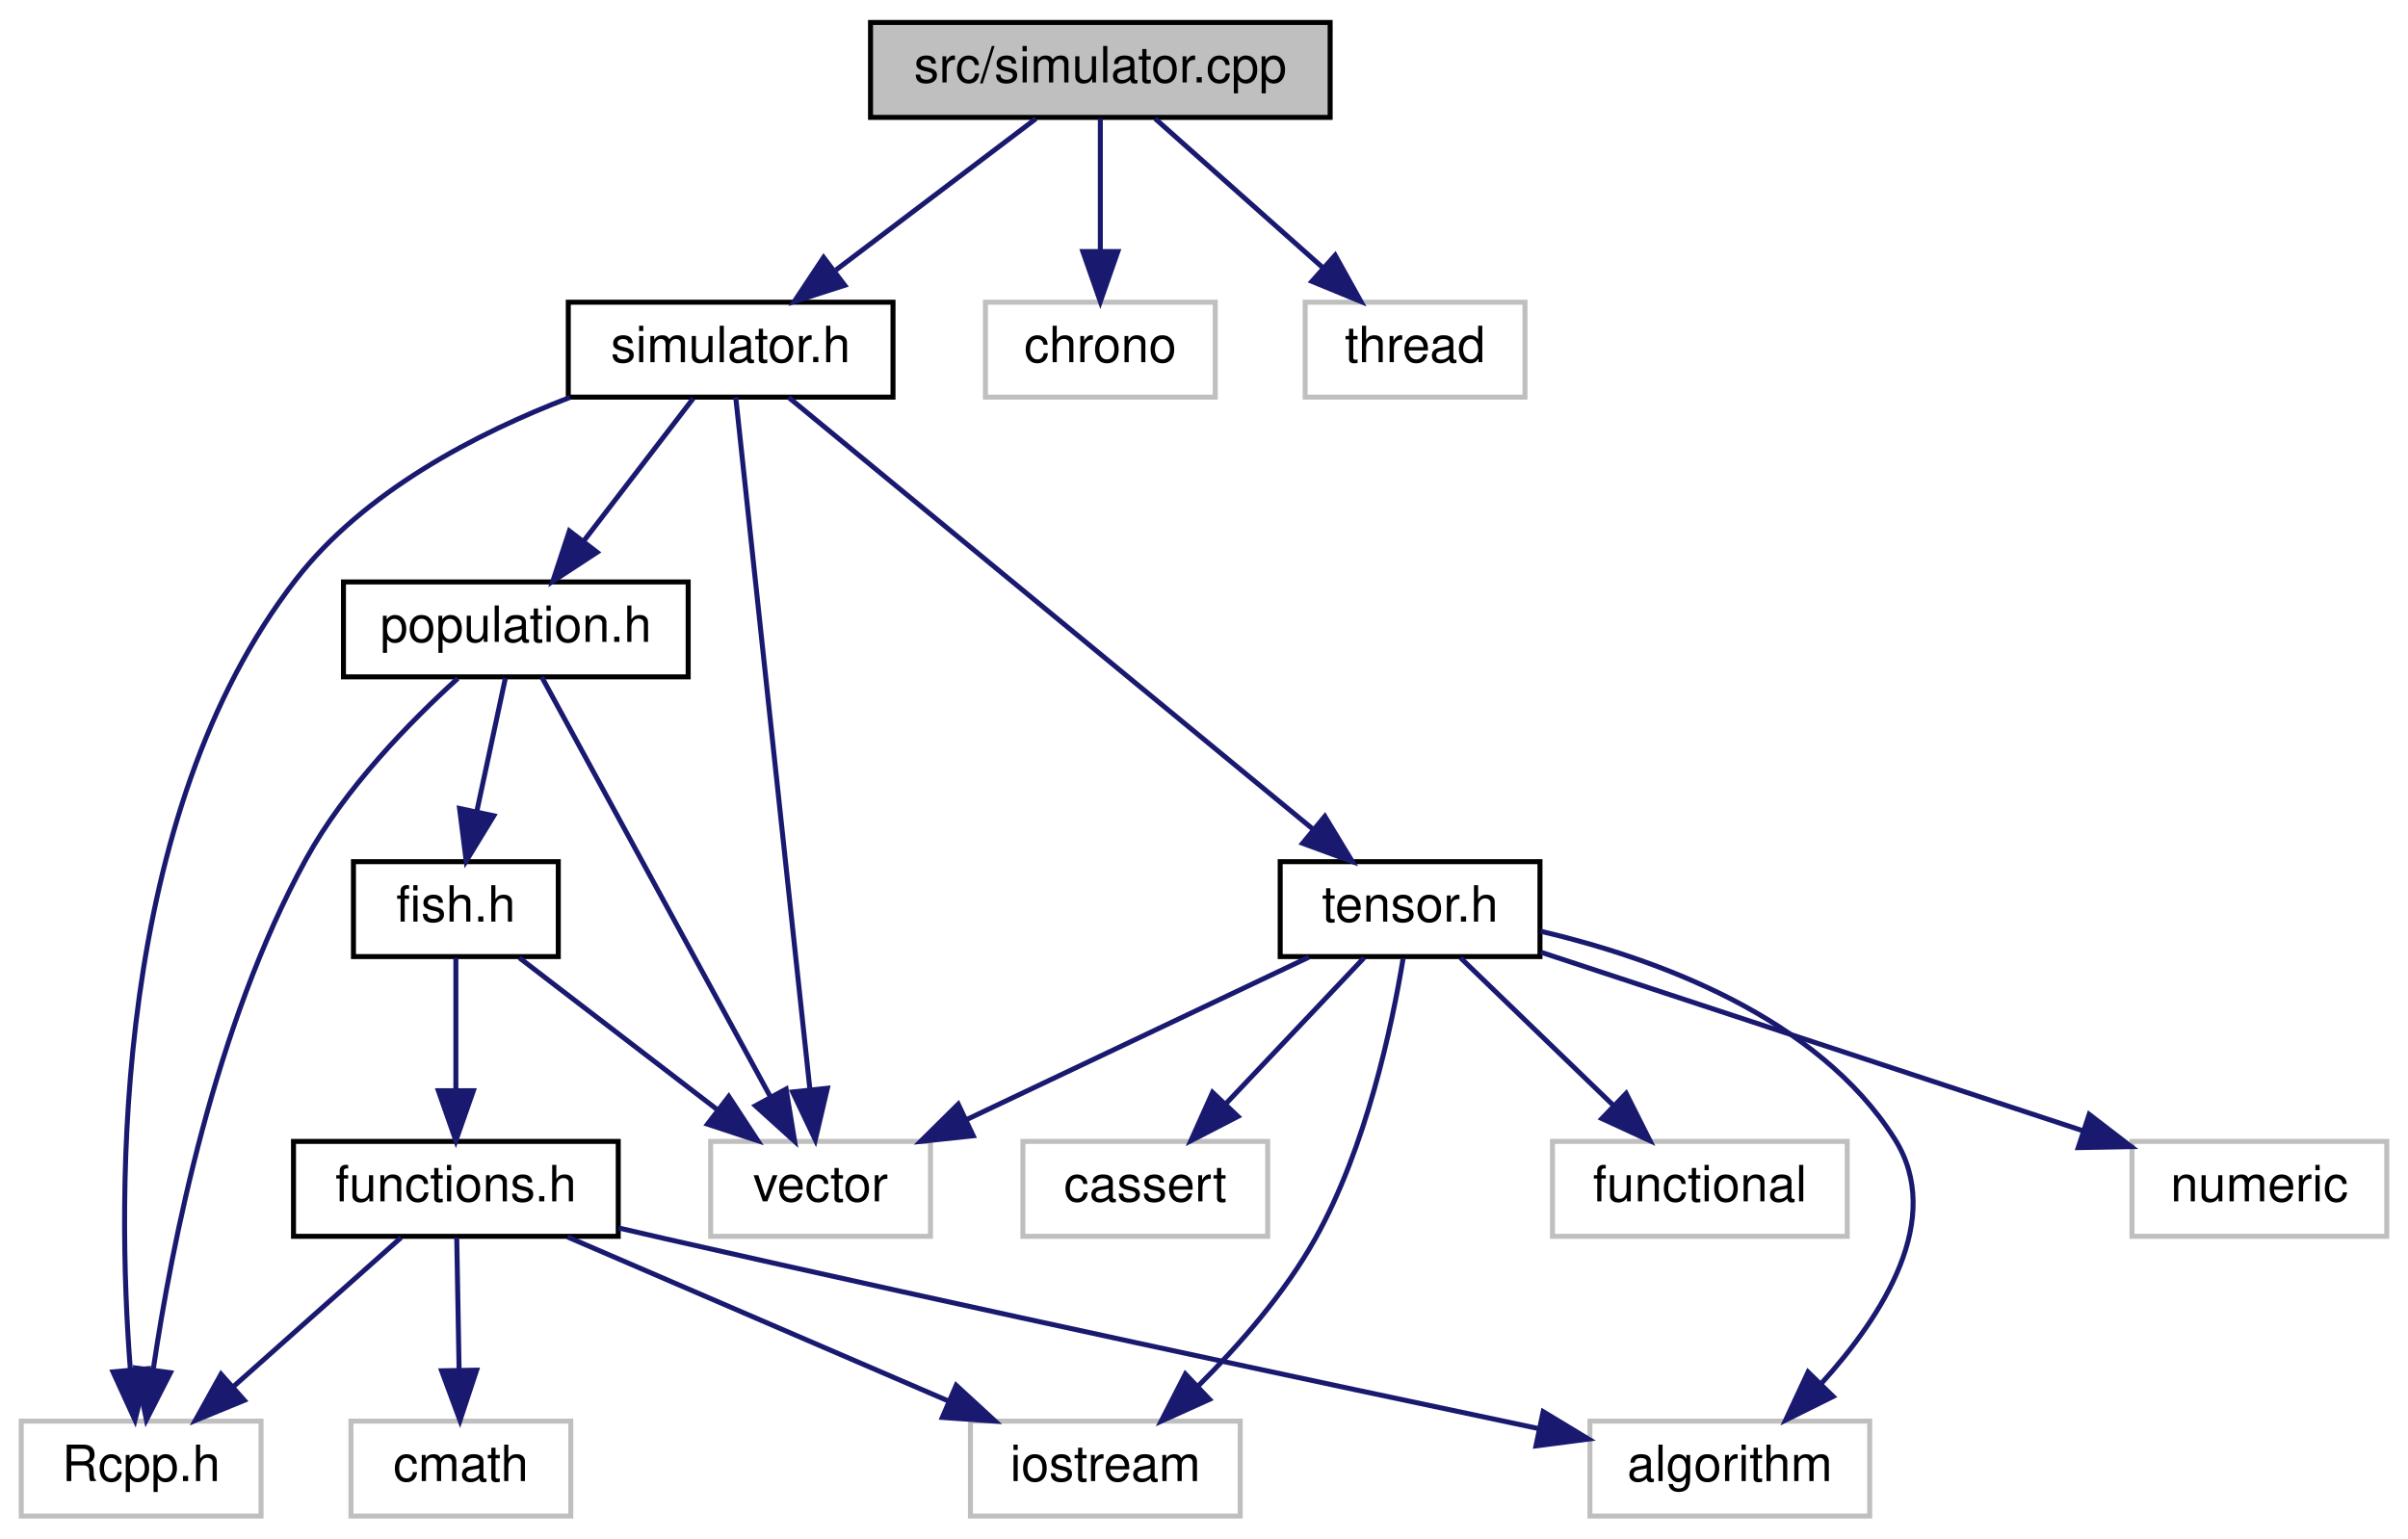
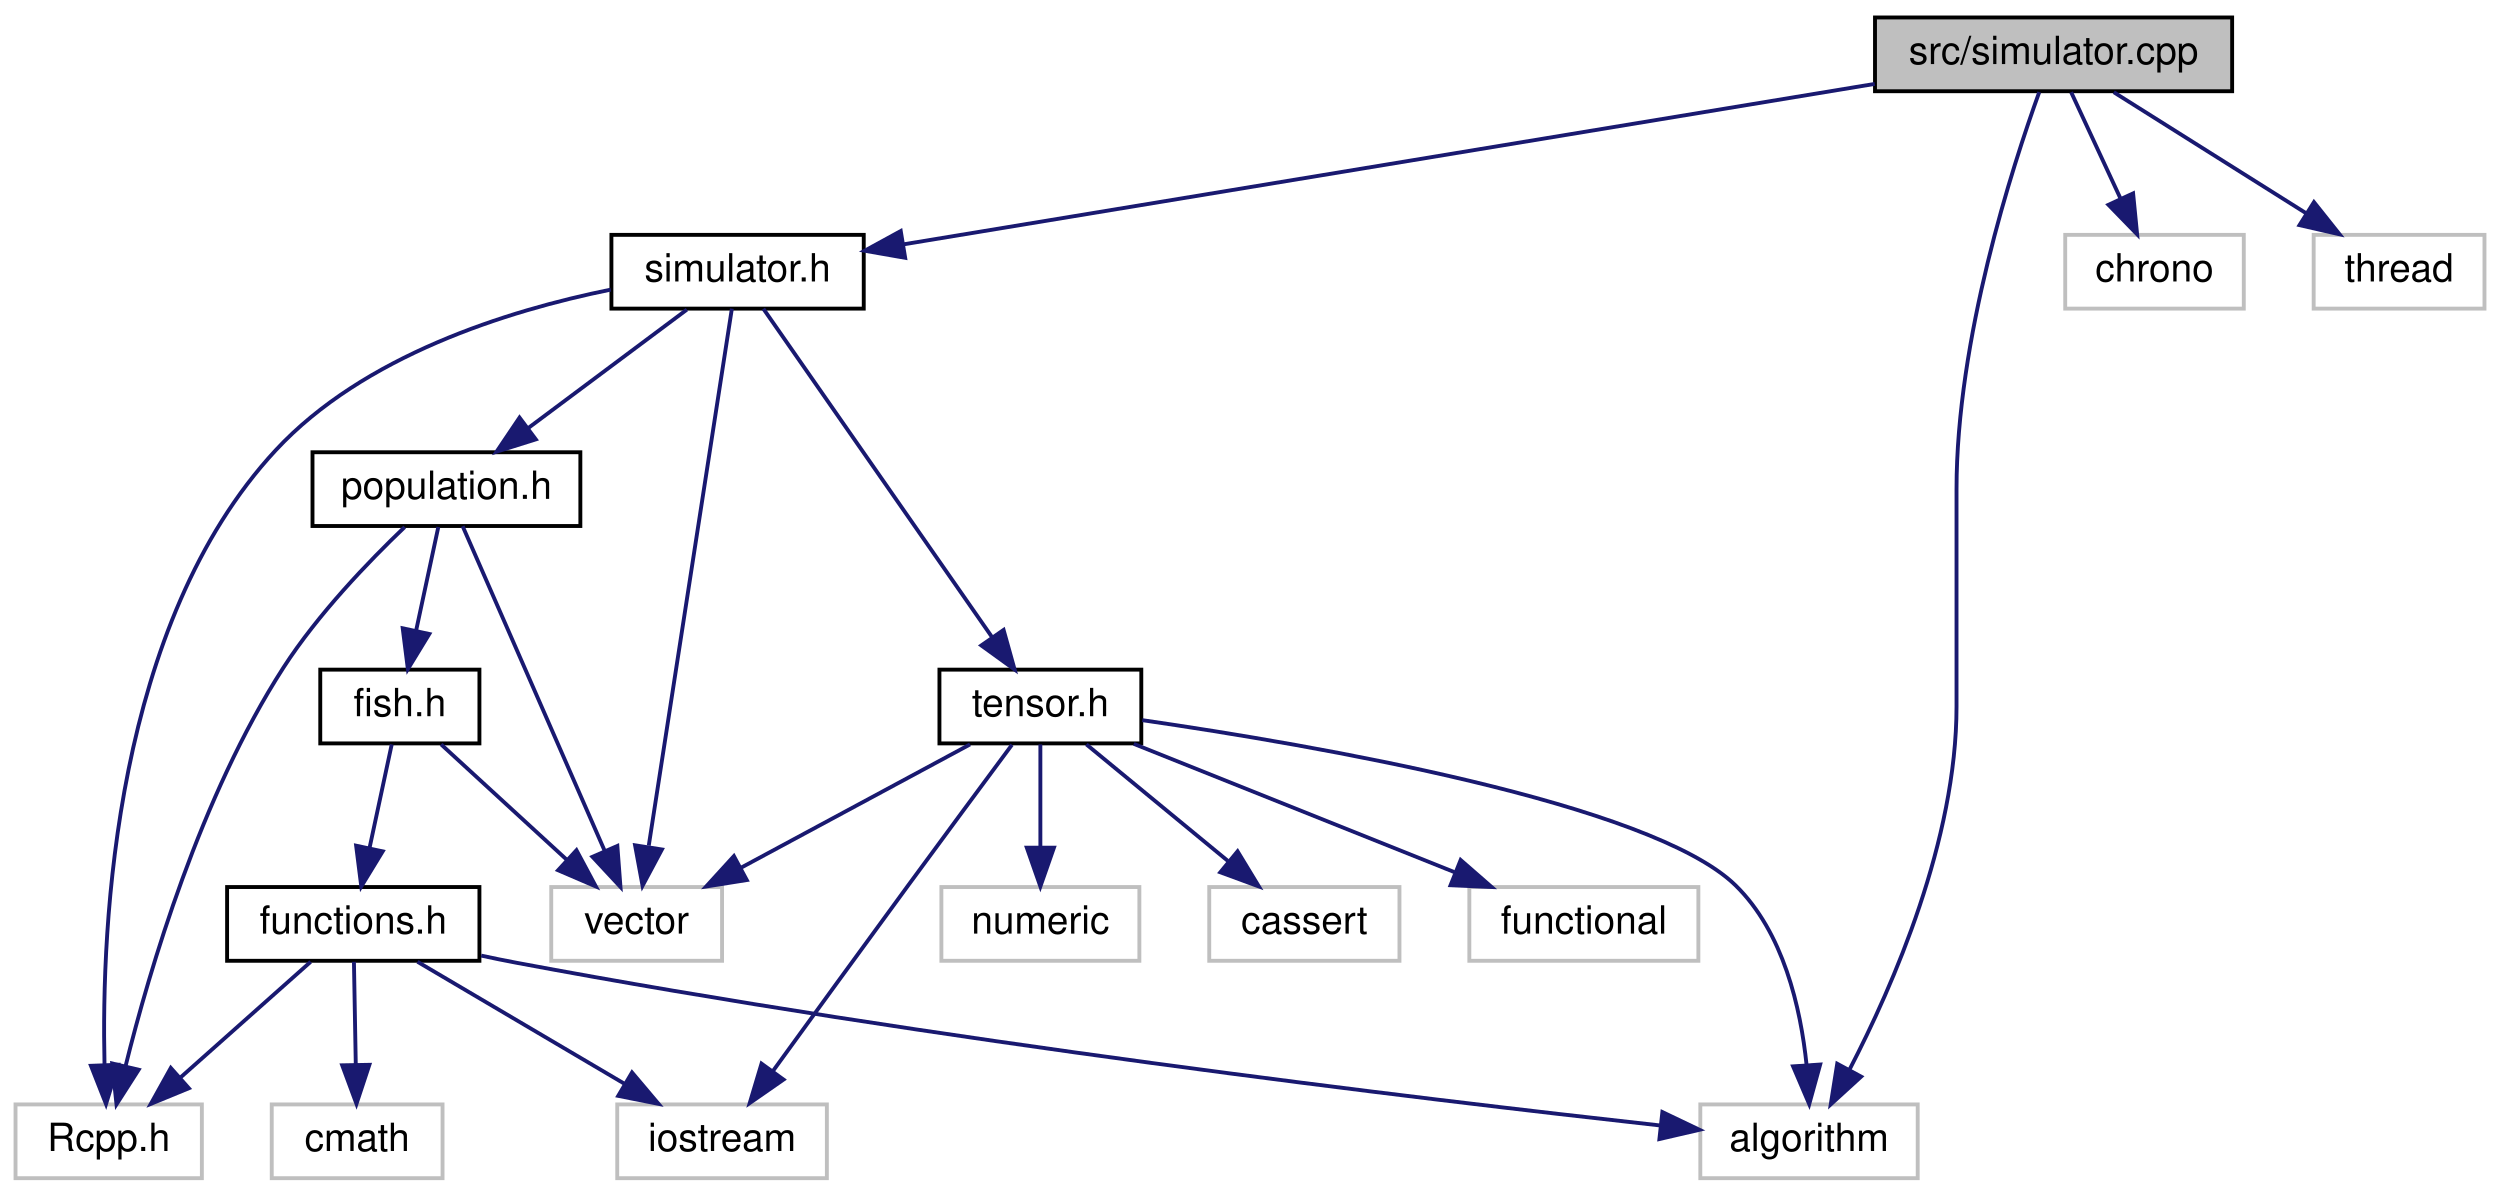
- <svg xmlns="http://www.w3.org/2000/svg" xmlns:xlink="http://www.w3.org/1999/xlink" width="482pt" height="308pt" viewBox="0.00 0.00 481.50 308.00">
+ <svg xmlns="http://www.w3.org/2000/svg" xmlns:xlink="http://www.w3.org/1999/xlink" width="644pt" height="308pt" viewBox="0.00 0.00 644.00 308.00">
  <g id="graph0" class="graph" transform="scale(1 1) rotate(0) translate(4 304)">
    <g id="node1" class="node">
-       <polygon fill="#bfbfbf" stroke="#000000" points="170,-280.5 170,-299.5 262,-299.5 262,-280.5 170,-280.5" />
-       <text text-anchor="middle" x="216" y="-287.5" font-family="Helvetica,sans-Serif" font-size="10.00" fill="#000000">src/simulator.cpp</text>
+       <polygon fill="#bfbfbf" stroke="#000000" points="479,-280.5 479,-299.5 571,-299.5 571,-280.5 479,-280.5" />
+       <text text-anchor="middle" x="525" y="-287.5" font-family="Helvetica,sans-Serif" font-size="10.00" fill="#000000">src/simulator.cpp</text>
    </g>
    <g id="node2" class="node">
      <g id="a_node2">
        <a xlink:href="simulator_8h.html" target="_top" xlink:title="simulator.h">
-           <polygon fill="none" stroke="#000000" points="109.5,-224.5 109.5,-243.5 174.5,-243.5 174.5,-224.5 109.5,-224.5" />
-           <text text-anchor="middle" x="142" y="-231.5" font-family="Helvetica,sans-Serif" font-size="10.00" fill="#000000">simulator.h</text>
+           <polygon fill="none" stroke="#000000" points="153.5,-224.5 153.5,-243.5 218.5,-243.5 218.5,-224.5 153.5,-224.5" />
+           <text text-anchor="middle" x="186" y="-231.5" font-family="Helvetica,sans-Serif" font-size="10.00" fill="#000000">simulator.h</text>
        </a>
      </g>
    </g>
    <g id="edge1" class="edge">
-       <path fill="none" stroke="#191970" d="M203.11,-280.245C192.075,-271.894 175.971,-259.708 163.065,-249.941" />
-       <polygon fill="#191970" stroke="#191970" points="164.828,-246.886 154.742,-243.643 160.604,-252.468 164.828,-246.886" />
+       <path fill="none" stroke="#191970" d="M478.928,-282.389C413.077,-271.511 292.942,-251.666 228.892,-241.085" />
+       <polygon fill="#191970" stroke="#191970" points="229.172,-237.584 218.736,-239.408 228.031,-244.491 229.172,-237.584" />
+     </g>
+     <g id="node8" class="node">
+       <polygon fill="none" stroke="#bfbfbf" points="434,-.5 434,-19.5 490,-19.5 490,-.5 434,-.5" />
+       <text text-anchor="middle" x="462" y="-7.5" font-family="Helvetica,sans-Serif" font-size="10.00" fill="#000000">algorithm</text>
+     </g>
+     <g id="edge21" class="edge">
+       <path fill="none" stroke="#191970" d="M521.311,-280.275C514.357,-261.041 500,-216.65 500,-178 500,-178 500,-178 500,-122 500,-87.612 483.737,-50.283 472.489,-28.579" />
+       <polygon fill="#191970" stroke="#191970" points="475.431,-26.66 467.607,-19.517 469.268,-29.98 475.431,-26.66" />
    </g>
    <g id="node15" class="node">
-       <polygon fill="none" stroke="#bfbfbf" points="193,-224.5 193,-243.5 239,-243.5 239,-224.5 193,-224.5" />
-       <text text-anchor="middle" x="216" y="-231.5" font-family="Helvetica,sans-Serif" font-size="10.00" fill="#000000">chrono</text>
+       <polygon fill="none" stroke="#bfbfbf" points="528,-224.5 528,-243.5 574,-243.5 574,-224.5 528,-224.5" />
+       <text text-anchor="middle" x="551" y="-231.5" font-family="Helvetica,sans-Serif" font-size="10.00" fill="#000000">chrono</text>
    </g>
-     <g id="edge21" class="edge">
-       <path fill="none" stroke="#191970" d="M216,-280.245C216,-272.938 216,-262.694 216,-253.705" />
-       <polygon fill="#191970" stroke="#191970" points="219.5,-253.643 216,-243.643 212.5,-253.643 219.5,-253.643" />
+     <g id="edge22" class="edge">
+       <path fill="none" stroke="#191970" d="M529.529,-280.245C533.033,-272.697 537.993,-262.016 542.262,-252.82" />
+       <polygon fill="#191970" stroke="#191970" points="545.486,-254.187 546.523,-243.643 539.137,-251.239 545.486,-254.187" />
    </g>
    <g id="node16" class="node">
-       <polygon fill="none" stroke="#bfbfbf" points="257,-224.5 257,-243.5 301,-243.5 301,-224.5 257,-224.5" />
-       <text text-anchor="middle" x="279" y="-231.5" font-family="Helvetica,sans-Serif" font-size="10.00" fill="#000000">thread</text>
+       <polygon fill="none" stroke="#bfbfbf" points="592,-224.5 592,-243.5 636,-243.5 636,-224.5 592,-224.5" />
+       <text text-anchor="middle" x="614" y="-231.5" font-family="Helvetica,sans-Serif" font-size="10.00" fill="#000000">thread</text>
    </g>
-     <g id="edge22" class="edge">
-       <path fill="none" stroke="#191970" d="M226.974,-280.245C236.188,-272.055 249.553,-260.175 260.43,-250.507" />
-       <polygon fill="#191970" stroke="#191970" points="263.003,-252.902 268.152,-243.643 258.353,-247.67 263.003,-252.902" />
+     <g id="edge23" class="edge">
+       <path fill="none" stroke="#191970" d="M540.503,-280.245C554.158,-271.653 574.266,-259.001 589.999,-249.102" />
+       <polygon fill="#191970" stroke="#191970" points="592.075,-251.931 598.675,-243.643 588.347,-246.006 592.075,-251.931" />
    </g>
    <g id="node3" class="node">
      <g id="a_node3">
        <a xlink:href="population_8h.html" target="_top" xlink:title="population.h">
-           <polygon fill="none" stroke="#000000" points="64.5,-168.5 64.5,-187.5 133.5,-187.5 133.5,-168.5 64.5,-168.5" />
-           <text text-anchor="middle" x="99" y="-175.5" font-family="Helvetica,sans-Serif" font-size="10.00" fill="#000000">population.h</text>
+           <polygon fill="none" stroke="#000000" points="76.5,-168.5 76.5,-187.5 145.5,-187.5 145.5,-168.5 76.5,-168.5" />
+           <text text-anchor="middle" x="111" y="-175.5" font-family="Helvetica,sans-Serif" font-size="10.00" fill="#000000">population.h</text>
        </a>
      </g>
    </g>
    <g id="edge2" class="edge">
-       <path fill="none" stroke="#191970" d="M134.51,-224.245C128.467,-216.376 119.81,-205.101 112.556,-195.654" />
-       <polygon fill="#191970" stroke="#191970" points="115.27,-193.443 106.404,-187.643 109.719,-197.706 115.27,-193.443" />
+       <path fill="none" stroke="#191970" d="M172.936,-224.245C161.644,-215.814 145.115,-203.473 131.973,-193.66" />
+       <polygon fill="#191970" stroke="#191970" points="134.021,-190.821 123.914,-187.643 129.833,-196.43 134.021,-190.821" />
    </g>
    <g id="node5" class="node">
      <polygon fill="none" stroke="#bfbfbf" points="138,-56.5 138,-75.5 182,-75.5 182,-56.5 138,-56.5" />
      <text text-anchor="middle" x="160" y="-63.5" font-family="Helvetica,sans-Serif" font-size="10.00" fill="#000000">vector</text>
    </g>
    <g id="edge12" class="edge">
-       <path fill="none" stroke="#191970" d="M143.019,-224.486C145.865,-197.929 153.939,-122.565 157.839,-86.165" />
-       <polygon fill="#191970" stroke="#191970" points="161.362,-86.144 158.947,-75.828 154.401,-85.398 161.362,-86.144" />
+       <path fill="none" stroke="#191970" d="M184.528,-224.486C180.418,-197.929 168.754,-122.565 163.121,-86.165" />
+       <polygon fill="#191970" stroke="#191970" points="166.509,-85.175 161.521,-75.828 159.592,-86.246 166.509,-85.175" />
    </g>
    <g id="node10" class="node">
      <polygon fill="none" stroke="#bfbfbf" points="0,-.5 0,-19.5 48,-19.5 48,-.5 0,-.5" />
      <text text-anchor="middle" x="24" y="-7.5" font-family="Helvetica,sans-Serif" font-size="10.00" fill="#000000">Rcpp.h</text>
    </g>
    <g id="edge13" class="edge">
-       <path fill="none" stroke="#191970" d="M109.85,-224.451C91.191,-217.306 68.731,-205.675 55,-188 18.36,-140.837 19.073,-65.37 21.845,-29.787" />
-       <polygon fill="#191970" stroke="#191970" points="25.34,-30 22.773,-19.721 18.37,-29.358 25.34,-30" />
+       <path fill="none" stroke="#191970" d="M153.316,-229.394C126.576,-223.956 89.606,-212.348 67,-188 25.619,-143.432 22.072,-66.078 22.922,-29.823" />
+       <polygon fill="#191970" stroke="#191970" points="26.428,-29.716 23.31,-19.59 19.433,-29.45 26.428,-29.716" />
    </g>
    <g id="node11" class="node">
      <g id="a_node11">
        <a xlink:href="tensor_8h.html" target="_top" xlink:title="tensor.h">
-           <polygon fill="none" stroke="#000000" points="252,-112.5 252,-131.5 304,-131.5 304,-112.5 252,-112.5" />
-           <text text-anchor="middle" x="278" y="-119.5" font-family="Helvetica,sans-Serif" font-size="10.00" fill="#000000">tensor.h</text>
+           <polygon fill="none" stroke="#000000" points="238,-112.5 238,-131.5 290,-131.5 290,-112.5 238,-112.5" />
+           <text text-anchor="middle" x="264" y="-119.5" font-family="Helvetica,sans-Serif" font-size="10.00" fill="#000000">tensor.h</text>
        </a>
      </g>
    </g>
    <g id="edge14" class="edge">
-       <path fill="none" stroke="#191970" d="M153.595,-224.451C176.981,-205.192 230.009,-161.522 258.701,-137.893" />
-       <polygon fill="#191970" stroke="#191970" points="260.94,-140.584 266.434,-131.525 256.49,-135.18 260.94,-140.584" />
+       <path fill="none" stroke="#191970" d="M192.65,-224.451C205.717,-205.688 234.921,-163.755 251.633,-139.758" />
+       <polygon fill="#191970" stroke="#191970" points="254.524,-141.731 257.367,-131.525 248.78,-137.731 254.524,-141.731" />
    </g>
    <g id="node4" class="node">
      <g id="a_node4">
        <a xlink:href="fish_8h.html" target="_top" xlink:title="fish.h">
-           <polygon fill="none" stroke="#000000" points="66.5,-112.5 66.5,-131.5 107.5,-131.5 107.5,-112.5 66.5,-112.5" />
-           <text text-anchor="middle" x="87" y="-119.5" font-family="Helvetica,sans-Serif" font-size="10.00" fill="#000000">fish.h</text>
+           <polygon fill="none" stroke="#000000" points="78.5,-112.5 78.5,-131.5 119.5,-131.5 119.5,-112.5 78.5,-112.5" />
+           <text text-anchor="middle" x="99" y="-119.5" font-family="Helvetica,sans-Serif" font-size="10.00" fill="#000000">fish.h</text>
        </a>
      </g>
    </g>
    <g id="edge3" class="edge">
-       <path fill="none" stroke="#191970" d="M96.91,-168.245C95.344,-160.938 93.149,-150.694 91.222,-141.705" />
-       <polygon fill="#191970" stroke="#191970" points="94.584,-140.687 89.066,-131.643 87.739,-142.154 94.584,-140.687" />
+       <path fill="none" stroke="#191970" d="M108.91,-168.245C107.344,-160.938 105.149,-150.694 103.222,-141.705" />
+       <polygon fill="#191970" stroke="#191970" points="106.584,-140.687 101.066,-131.643 99.739,-142.154 106.584,-140.687" />
    </g>
    <g id="edge10" class="edge">
-       <path fill="none" stroke="#191970" d="M104.201,-168.451C114.33,-149.853 136.857,-108.492 149.981,-84.396" />
-       <polygon fill="#191970" stroke="#191970" points="153.103,-85.981 154.812,-75.525 146.956,-82.633 153.103,-85.981" />
+       <path fill="none" stroke="#191970" d="M115.178,-168.451C123.278,-149.936 141.249,-108.859 151.811,-84.719" />
+       <polygon fill="#191970" stroke="#191970" points="155.031,-86.089 155.833,-75.525 148.618,-83.284 155.031,-86.089" />
    </g>
    <g id="edge11" class="edge">
-       <path fill="none" stroke="#191970" d="M87.376,-168.185C77.884,-159.568 64.806,-146.219 57,-132 38.778,-98.808 30.127,-54.927 26.424,-29.851" />
-       <polygon fill="#191970" stroke="#191970" points="29.868,-29.197 25.054,-19.759 22.931,-30.139 29.868,-29.197" />
+       <path fill="none" stroke="#191970" d="M100.246,-168.234C91.041,-159.443 77.904,-145.817 69,-132 47.695,-98.939 34.547,-54.374 28.32,-29.275" />
+       <polygon fill="#191970" stroke="#191970" points="31.718,-28.435 26.007,-19.511 24.907,-30.049 31.718,-28.435" />
    </g>
    <g id="edge4" class="edge">
-       <path fill="none" stroke="#191970" d="M99.716,-112.246C110.602,-103.894 126.488,-91.708 139.22,-81.941" />
-       <polygon fill="#191970" stroke="#191970" points="141.626,-84.506 147.43,-75.643 137.365,-78.952 141.626,-84.506" />
+       <path fill="none" stroke="#191970" d="M109.625,-112.246C118.547,-104.055 131.488,-92.175 142.019,-82.507" />
+       <polygon fill="#191970" stroke="#191970" points="144.497,-84.984 149.496,-75.643 139.763,-79.827 144.497,-84.984" />
    </g>
    <g id="node6" class="node">
      <g id="a_node6">
        <a xlink:href="functions_8h.html" target="_top" xlink:title="functions.h">
          <polygon fill="none" stroke="#000000" points="54.5,-56.5 54.5,-75.5 119.5,-75.5 119.5,-56.5 54.5,-56.5" />
          <text text-anchor="middle" x="87" y="-63.5" font-family="Helvetica,sans-Serif" font-size="10.00" fill="#000000">functions.h</text>
        </a>
      </g>
    </g>
    <g id="edge5" class="edge">
-       <path fill="none" stroke="#191970" d="M87,-112.246C87,-104.938 87,-94.694 87,-85.705" />
-       <polygon fill="#191970" stroke="#191970" points="90.5,-85.643 87,-75.643 83.5,-85.643 90.5,-85.643" />
+       <path fill="none" stroke="#191970" d="M96.91,-112.246C95.344,-104.938 93.149,-94.694 91.222,-85.705" />
+       <polygon fill="#191970" stroke="#191970" points="94.584,-84.687 89.066,-75.643 87.739,-86.154 94.584,-84.687" />
    </g>
    <g id="node7" class="node">
      <polygon fill="none" stroke="#bfbfbf" points="66,-.5 66,-19.5 110,-19.5 110,-.5 66,-.5" />
      <text text-anchor="middle" x="88" y="-7.5" font-family="Helvetica,sans-Serif" font-size="10.00" fill="#000000">cmath</text>
    </g>
    <g id="edge6" class="edge">
      <path fill="none" stroke="#191970" d="M87.174,-56.245C87.305,-48.938 87.488,-38.694 87.648,-29.705" />
      <polygon fill="#191970" stroke="#191970" points="91.149,-29.704 87.828,-19.643 84.15,-29.579 91.149,-29.704" />
    </g>
-     <g id="node8" class="node">
-       <polygon fill="none" stroke="#bfbfbf" points="314,-.5 314,-19.5 370,-19.5 370,-.5 314,-.5" />
-       <text text-anchor="middle" x="342" y="-7.5" font-family="Helvetica,sans-Serif" font-size="10.00" fill="#000000">algorithm</text>
-     </g>
    <g id="edge7" class="edge">
-       <path fill="none" stroke="#191970" d="M119.544,-58.18C122.737,-57.434 125.93,-56.697 129,-56 190.008,-42.151 261.076,-27 303.75,-18.007" />
-       <polygon fill="#191970" stroke="#191970" points="304.64,-21.397 313.706,-15.913 303.199,-14.547 304.64,-21.397" />
+       <path fill="none" stroke="#191970" d="M119.951,-57.837C123.002,-57.177 126.053,-56.553 129,-56 235.006,-36.106 361.503,-20.962 423.66,-14.078" />
+       <polygon fill="#191970" stroke="#191970" points="424.226,-17.537 433.785,-12.967 423.463,-10.579 424.226,-17.537" />
    </g>
    <g id="node9" class="node">
-       <polygon fill="none" stroke="#bfbfbf" points="190,-.5 190,-19.5 244,-19.5 244,-.5 190,-.5" />
-       <text text-anchor="middle" x="217" y="-7.5" font-family="Helvetica,sans-Serif" font-size="10.00" fill="#000000">iostream</text>
+       <polygon fill="none" stroke="#bfbfbf" points="155,-.5 155,-19.5 209,-19.5 209,-.5 155,-.5" />
+       <text text-anchor="middle" x="182" y="-7.5" font-family="Helvetica,sans-Serif" font-size="10.00" fill="#000000">iostream</text>
    </g>
    <g id="edge8" class="edge">
-       <path fill="none" stroke="#191970" d="M109.348,-56.373C130.403,-47.303 162.149,-33.628 185.718,-23.476" />
-       <polygon fill="#191970" stroke="#191970" points="187.144,-26.672 194.944,-19.501 184.375,-20.243 187.144,-26.672" />
+       <path fill="none" stroke="#191970" d="M103.548,-56.245C118.26,-47.573 139.989,-34.764 156.851,-24.825" />
+       <polygon fill="#191970" stroke="#191970" points="158.805,-27.736 165.642,-19.643 155.25,-21.706 158.805,-27.736" />
    </g>
    <g id="edge9" class="edge">
      <path fill="none" stroke="#191970" d="M76.026,-56.245C66.812,-48.055 53.447,-36.175 42.57,-26.507" />
      <polygon fill="#191970" stroke="#191970" points="44.647,-23.67 34.848,-19.643 39.997,-28.902 44.647,-23.67" />
    </g>
    <g id="edge17" class="edge">
-       <path fill="none" stroke="#191970" d="M257.715,-112.373C238.858,-103.424 210.554,-89.992 189.255,-79.883" />
-       <polygon fill="#191970" stroke="#191970" points="190.555,-76.627 180.02,-75.501 187.554,-82.951 190.555,-76.627" />
+       <path fill="none" stroke="#191970" d="M245.885,-112.246C229.555,-103.453 205.329,-90.408 186.766,-80.412" />
+       <polygon fill="#191970" stroke="#191970" points="188.372,-77.302 177.908,-75.643 185.053,-83.465 188.372,-77.302" />
    </g>
    <g id="edge19" class="edge">
-       <path fill="none" stroke="#191970" d="M304.171,-117.57C327.255,-112.128 359.557,-100.415 375,-76 385.075,-60.071 372.671,-40.652 360.297,-27.016" />
-       <polygon fill="#191970" stroke="#191970" points="362.673,-24.439 353.185,-19.725 357.662,-29.327 362.673,-24.439" />
+       <path fill="none" stroke="#191970" d="M290.248,-118.488C334.512,-112.053 421.311,-97.074 443,-76 455.403,-63.949 459.851,-44.37 461.376,-29.66" />
+       <polygon fill="#191970" stroke="#191970" points="464.876,-29.778 462.057,-19.565 457.892,-29.307 464.876,-29.778" />
    </g>
    <g id="edge15" class="edge">
-       <path fill="none" stroke="#191970" d="M276.595,-112.058C274.385,-98.641 269.247,-74.314 259,-56 252.917,-45.129 243.805,-34.728 235.622,-26.575" />
-       <polygon fill="#191970" stroke="#191970" points="237.847,-23.861 228.189,-19.505 233.022,-28.933 237.847,-23.861" />
+       <path fill="none" stroke="#191970" d="M256.682,-112.146C249.782,-102.842 239.16,-88.494 230,-76 218.156,-59.846 204.755,-41.406 195.129,-28.131" />
+       <polygon fill="#191970" stroke="#191970" points="197.835,-25.901 189.133,-19.857 192.167,-30.008 197.835,-25.901" />
    </g>
    <g id="node12" class="node">
-       <polygon fill="none" stroke="#bfbfbf" points="200.5,-56.5 200.5,-75.5 249.5,-75.5 249.5,-56.5 200.5,-56.5" />
-       <text text-anchor="middle" x="225" y="-63.5" font-family="Helvetica,sans-Serif" font-size="10.00" fill="#000000">cassert</text>
+       <polygon fill="none" stroke="#bfbfbf" points="307.5,-56.5 307.5,-75.5 356.5,-75.5 356.5,-56.5 307.5,-56.5" />
+       <text text-anchor="middle" x="332" y="-63.5" font-family="Helvetica,sans-Serif" font-size="10.00" fill="#000000">cassert</text>
    </g>
    <g id="edge16" class="edge">
-       <path fill="none" stroke="#191970" d="M268.768,-112.246C261.168,-104.216 250.212,-92.639 241.163,-83.078" />
-       <polygon fill="#191970" stroke="#191970" points="243.542,-80.5 234.126,-75.643 238.458,-85.311 243.542,-80.5" />
+       <path fill="none" stroke="#191970" d="M275.845,-112.246C285.888,-103.975 300.5,-91.942 312.3,-82.223" />
+       <polygon fill="#191970" stroke="#191970" points="314.797,-84.701 320.291,-75.643 310.347,-79.298 314.797,-84.701" />
    </g>
    <g id="node13" class="node">
-       <polygon fill="none" stroke="#bfbfbf" points="306.5,-56.5 306.5,-75.5 365.5,-75.5 365.5,-56.5 306.5,-56.5" />
-       <text text-anchor="middle" x="336" y="-63.5" font-family="Helvetica,sans-Serif" font-size="10.00" fill="#000000">functional</text>
+       <polygon fill="none" stroke="#bfbfbf" points="374.5,-56.5 374.5,-75.5 433.5,-75.5 433.5,-56.5 374.5,-56.5" />
+       <text text-anchor="middle" x="404" y="-63.5" font-family="Helvetica,sans-Serif" font-size="10.00" fill="#000000">functional</text>
    </g>
    <g id="edge18" class="edge">
-       <path fill="none" stroke="#191970" d="M288.103,-112.246C296.503,-104.135 308.649,-92.407 318.608,-82.792" />
-       <polygon fill="#191970" stroke="#191970" points="321.25,-85.107 326.013,-75.643 316.388,-80.071 321.25,-85.107" />
+       <path fill="none" stroke="#191970" d="M288.067,-112.373C310.843,-103.263 345.234,-89.506 370.649,-79.34" />
+       <polygon fill="#191970" stroke="#191970" points="372.262,-82.465 380.247,-75.501 369.663,-75.965 372.262,-82.465" />
    </g>
    <g id="node14" class="node">
-       <polygon fill="none" stroke="#bfbfbf" points="422.5,-56.5 422.5,-75.5 473.5,-75.5 473.5,-56.5 422.5,-56.5" />
-       <text text-anchor="middle" x="448" y="-63.5" font-family="Helvetica,sans-Serif" font-size="10.00" fill="#000000">numeric</text>
+       <polygon fill="none" stroke="#bfbfbf" points="238.5,-56.5 238.5,-75.5 289.5,-75.5 289.5,-56.5 238.5,-56.5" />
+       <text text-anchor="middle" x="264" y="-63.5" font-family="Helvetica,sans-Serif" font-size="10.00" fill="#000000">numeric</text>
    </g>
    <g id="edge20" class="edge">
-       <path fill="none" stroke="#191970" d="M304.19,-113.373C333.31,-103.78 380.492,-88.238 412.818,-77.589" />
-       <polygon fill="#191970" stroke="#191970" points="413.934,-80.907 422.337,-74.454 411.744,-74.258 413.934,-80.907" />
+       <path fill="none" stroke="#191970" d="M264,-112.246C264,-104.938 264,-94.694 264,-85.705" />
+       <polygon fill="#191970" stroke="#191970" points="267.5,-85.643 264,-75.643 260.5,-85.643 267.5,-85.643" />
    </g>
  </g>
</svg>
